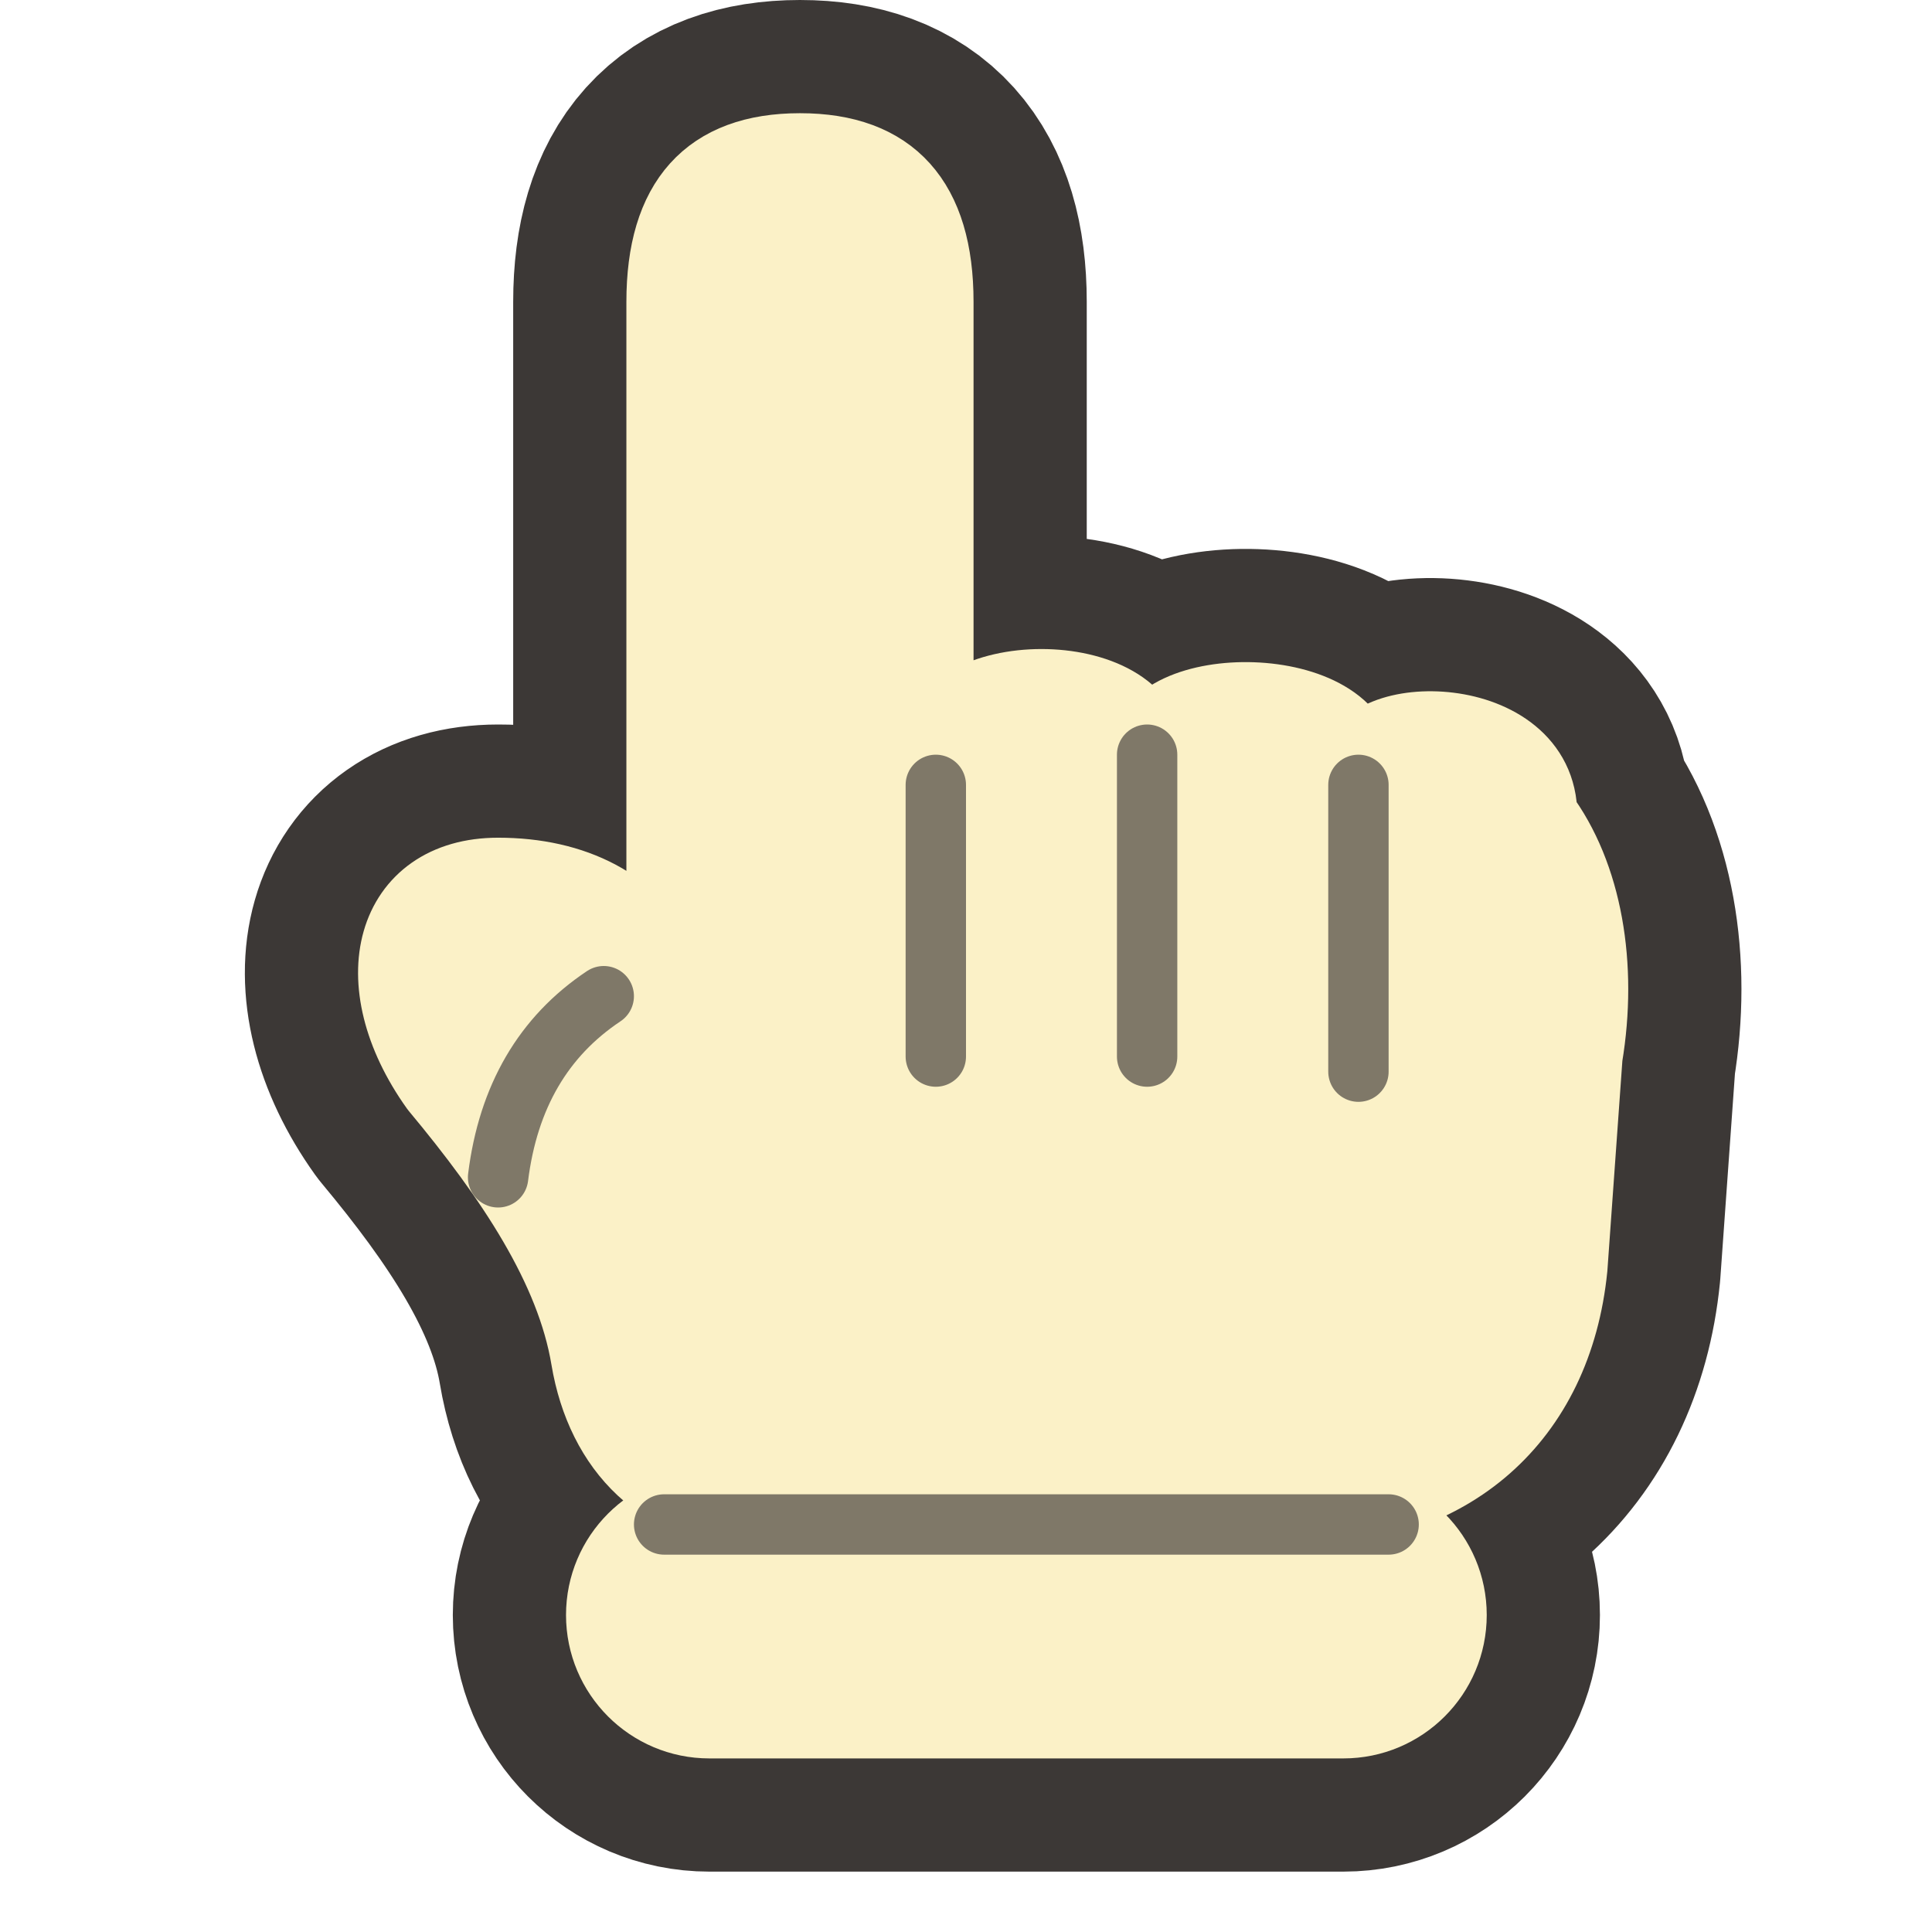
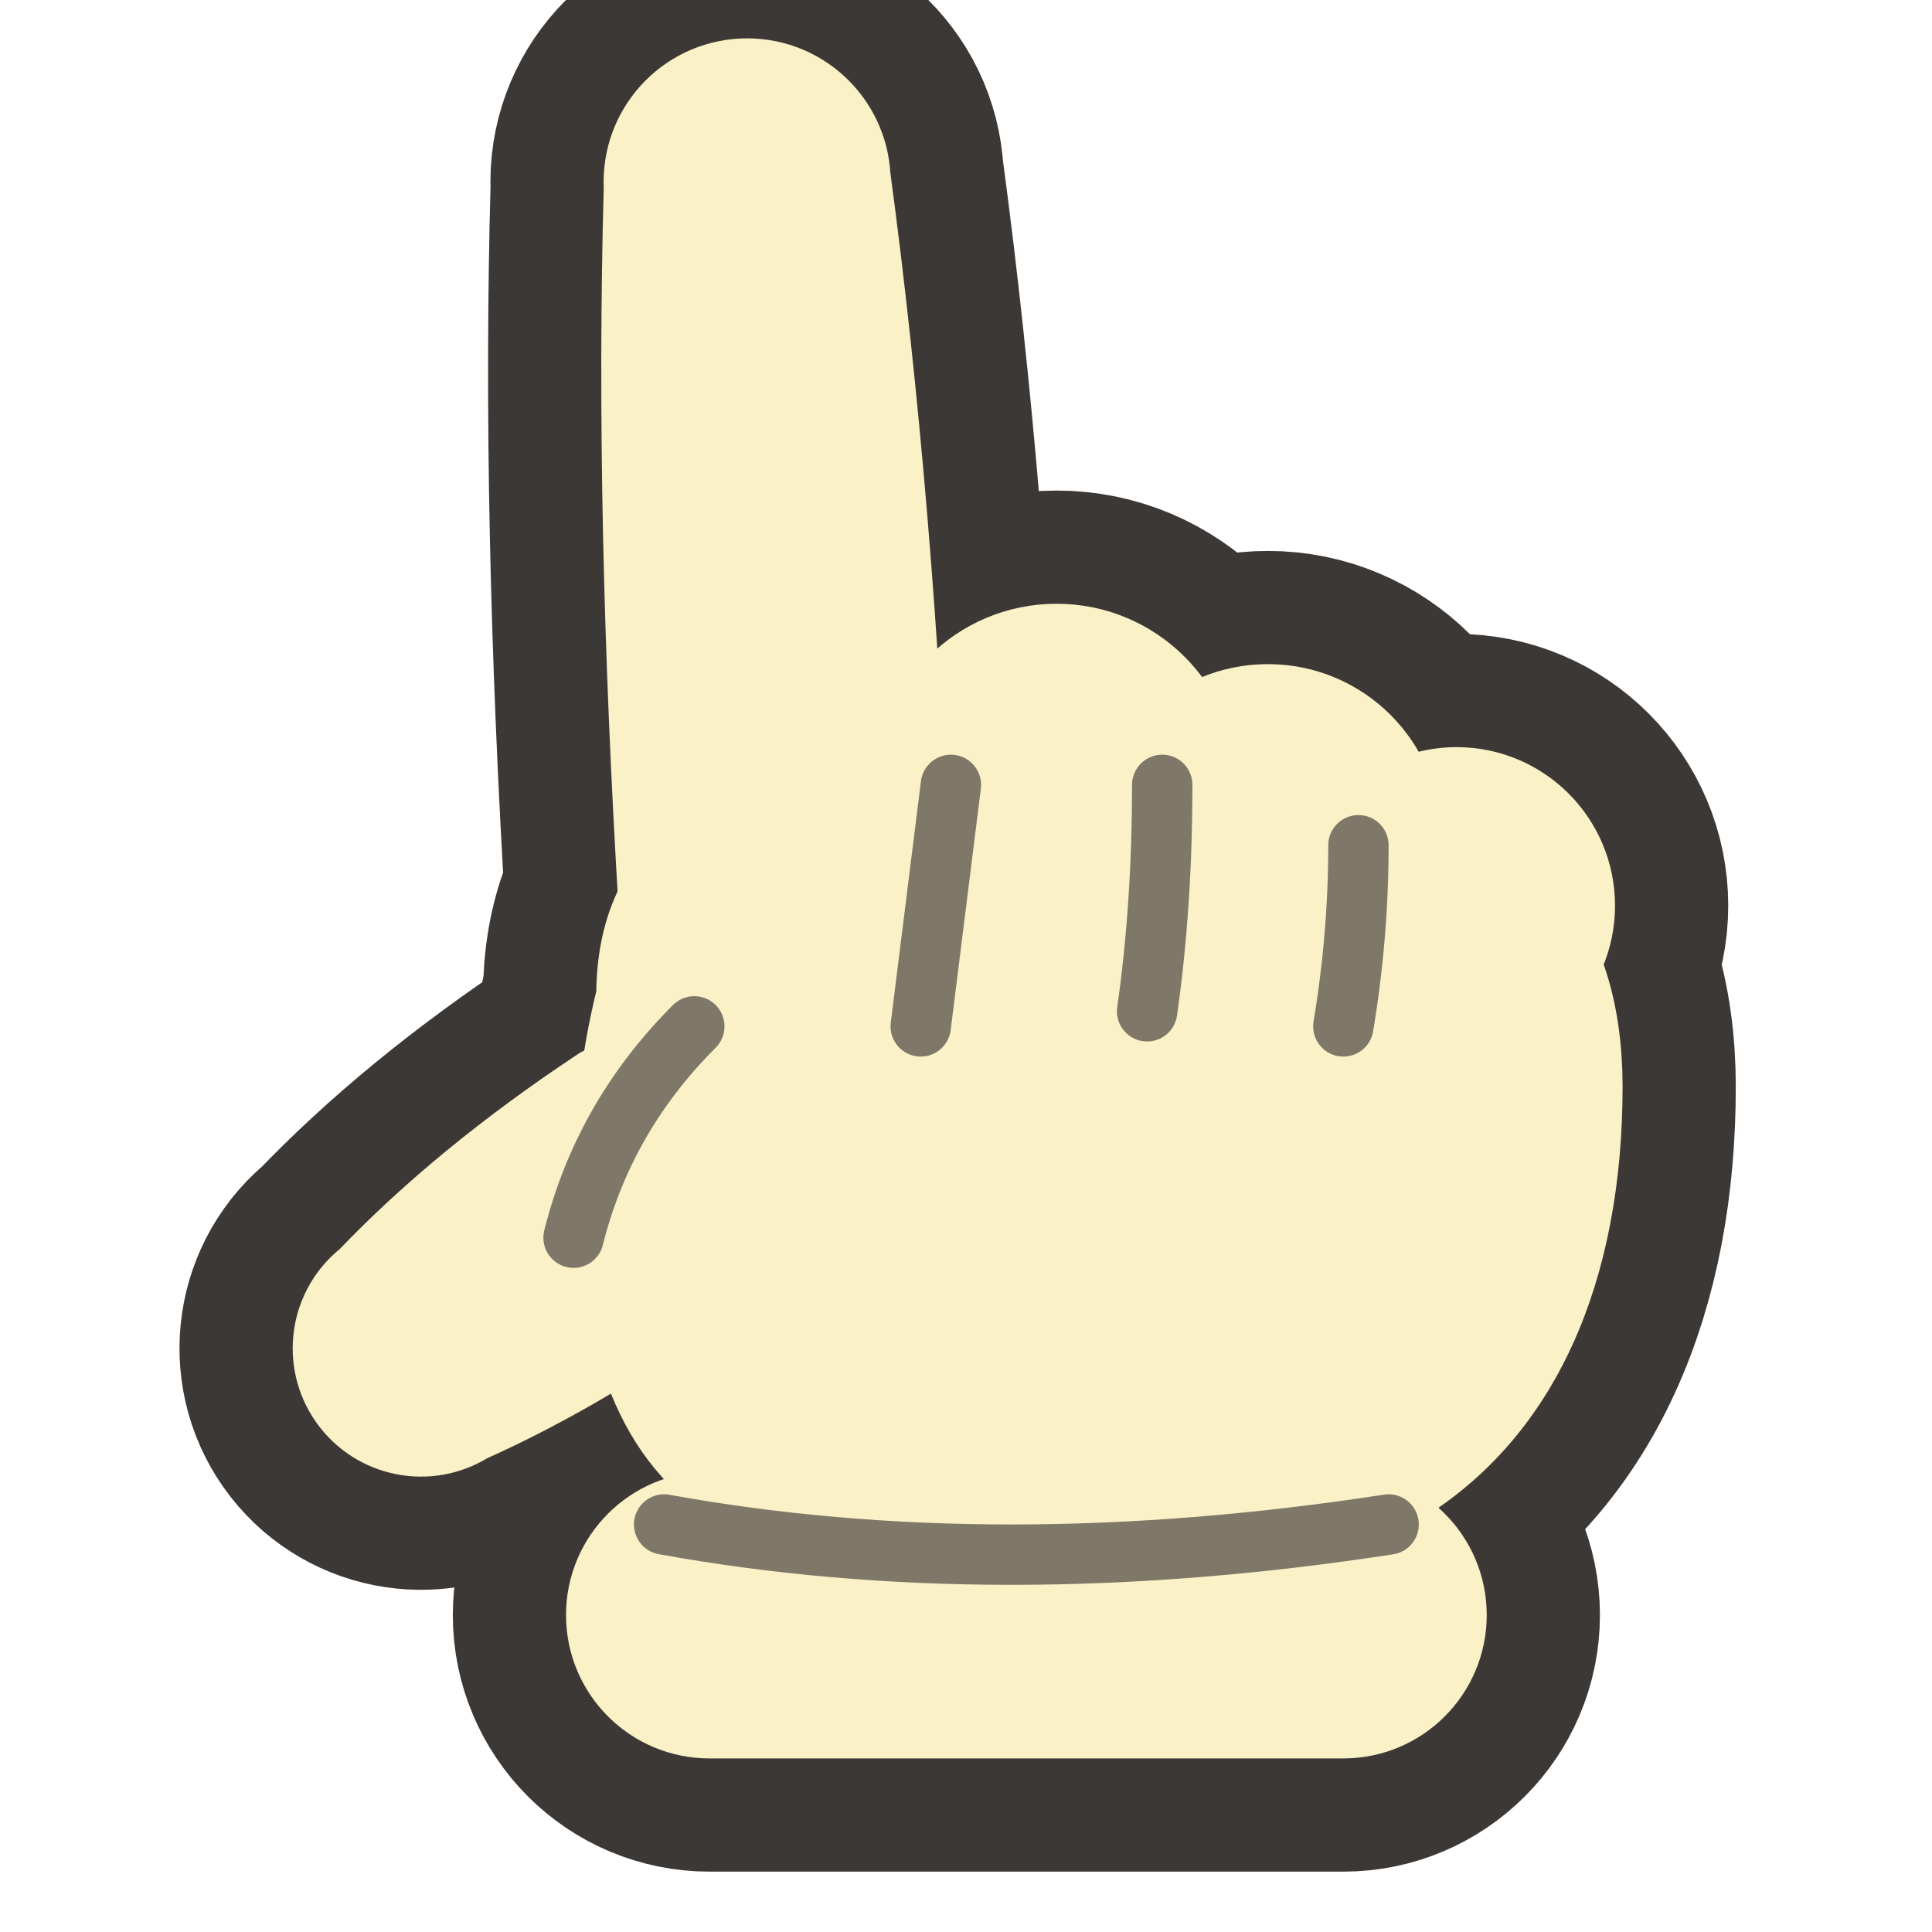
<svg xmlns="http://www.w3.org/2000/svg" viewBox="0 0 128 128" width="128" height="128">
-   <path d="M 44 62 L 44 20 Q 44 10 53 10 Q 62 10 62 20 L 62 50 C 62 44 76 44 76 50 C 76 45 90 45 90 51 C 90 47 102 47 102 54 C 105 58 106 64 105 70 L 104 84 C 103 94 96 100 86 100 L 50 100 C 44 100 40 96 39 90 C 38 84 34 78 29 72 C 24 65 26 58 33 58 C 38 58 42 60 44 64 Z" fill="#3c3836" stroke="#3c3836" stroke-width="20" stroke-linejoin="round" stroke-linecap="round" />
+   <path d="M 43.5 60.4 Q 41.9 34.1 42.5 12.4 A 7.0 7.0 0 0 1 56.5 11.7 Q 59.4 33.2 60.5 59.6 Z" fill="#3c3836" stroke="#3c3836" stroke-width="20" stroke-linejoin="round" stroke-linecap="round" />
+   <circle cx="70" cy="52" r="9.5" fill="#3c3836" stroke="#3c3836" stroke-width="20" stroke-linejoin="round" stroke-linecap="round" />
+   <circle cx="84" cy="55.5" r="9" fill="#3c3836" stroke="#3c3836" stroke-width="20" stroke-linejoin="round" stroke-linecap="round" />
+   <circle cx="96.5" cy="60" r="8" fill="#3c3836" stroke="#3c3836" stroke-width="20" stroke-linejoin="round" stroke-linecap="round" />
+   <path d="M 42 66 C 42 58 47 54 55 54 L 90 54 C 100 56 105 62 105 72 C 105 84 101 94 92 99 C 84 102 60 102 52 100 C 45 98 42 92 41 84 C 40 76 41 70 42 66 Z" fill="#3c3836" stroke="#3c3836" stroke-width="20" stroke-linejoin="round" stroke-linecap="round" />
+   <path d="M 48.3 84.1 Q 39.4 90.7 31.1 94.4 A 6.0 6.0 0 0 1 24.2 84.6 Q 30.5 78.0 39.7 71.9 Z" fill="#3c3836" stroke="#3c3836" stroke-width="20" stroke-linejoin="round" stroke-linecap="round" />
  <rect x="40" y="100" width="56" height="14" rx="7" fill="#3c3836" stroke="#3c3836" stroke-width="20" stroke-linejoin="round" stroke-linecap="round" />
-   <path d="M 44 62 L 44 20 Q 44 10 53 10 Q 62 10 62 20 L 62 50 C 62 44 76 44 76 50 C 76 45 90 45 90 51 C 90 47 102 47 102 54 C 105 58 106 64 105 70 L 104 84 C 103 94 96 100 86 100 L 50 100 C 44 100 40 96 39 90 C 38 84 34 78 29 72 C 24 65 26 58 33 58 C 38 58 42 60 44 64 Z" fill="#fbf1c7" stroke="#fbf1c7" stroke-width="5" stroke-linejoin="round" stroke-linecap="round" />
+   <path d="M 43.5 60.4 Q 41.9 34.1 42.5 12.4 A 7.0 7.0 0 0 1 56.5 11.7 Q 59.4 33.2 60.5 59.6 Z" fill="#fbf1c7" stroke="#fbf1c7" stroke-width="5" stroke-linejoin="round" stroke-linecap="round" />
+   <circle cx="70" cy="52" r="9.5" fill="#fbf1c7" stroke="#fbf1c7" stroke-width="5" stroke-linejoin="round" stroke-linecap="round" />
+   <circle cx="84" cy="55.5" r="9" fill="#fbf1c7" stroke="#fbf1c7" stroke-width="5" stroke-linejoin="round" stroke-linecap="round" />
+   <circle cx="96.5" cy="60" r="8" fill="#fbf1c7" stroke="#fbf1c7" stroke-width="5" stroke-linejoin="round" stroke-linecap="round" />
+   <path d="M 42 66 C 42 58 47 54 55 54 L 90 54 C 100 56 105 62 105 72 C 105 84 101 94 92 99 C 84 102 60 102 52 100 C 45 98 42 92 41 84 C 40 76 41 70 42 66 Z" fill="#fbf1c7" stroke="#fbf1c7" stroke-width="5" stroke-linejoin="round" stroke-linecap="round" />
+   <path d="M 48.3 84.1 Q 39.4 90.7 31.1 94.4 A 6.0 6.0 0 0 1 24.2 84.6 Q 30.5 78.0 39.7 71.9 Z" fill="#fbf1c7" stroke="#fbf1c7" stroke-width="5" stroke-linejoin="round" stroke-linecap="round" />
  <rect x="40" y="100" width="56" height="14" rx="7" fill="#fbf1c7" stroke="#fbf1c7" stroke-width="5" stroke-linejoin="round" stroke-linecap="round" />
-   <path d="M 62 52 L 62 70" fill="none" stroke="#3c3836" stroke-width="4" stroke-linecap="round" opacity="0.65" />
-   <path d="M 76 50 L 76 70" fill="none" stroke="#3c3836" stroke-width="4" stroke-linecap="round" opacity="0.65" />
-   <path d="M 90 52 L 90 71" fill="none" stroke="#3c3836" stroke-width="4" stroke-linecap="round" opacity="0.65" />
-   <path d="M 40 66 Q 34 70 33 78" fill="none" stroke="#3c3836" stroke-width="4" stroke-linecap="round" opacity="0.65" />
-   <path d="M 44 101 L 92 101" fill="none" stroke="#3c3836" stroke-width="4" stroke-linecap="round" opacity="0.65" />
+   <path d="M 63 52 Q 62 60 61 68" fill="none" stroke="#3c3836" stroke-width="4" stroke-linecap="round" opacity="0.65" />
+   <path d="M 77 52 Q 77 60 76 67" fill="none" stroke="#3c3836" stroke-width="4" stroke-linecap="round" opacity="0.65" />
+   <path d="M 90 56 Q 90 62 89 68" fill="none" stroke="#3c3836" stroke-width="4" stroke-linecap="round" opacity="0.65" />
+   <path d="M 46 68 Q 40 74 38 82" fill="none" stroke="#3c3836" stroke-width="4" stroke-linecap="round" opacity="0.65" />
+   <path d="M 44 101 Q 66 105 92 101" fill="none" stroke="#3c3836" stroke-width="4" stroke-linecap="round" opacity="0.65" />
</svg>
